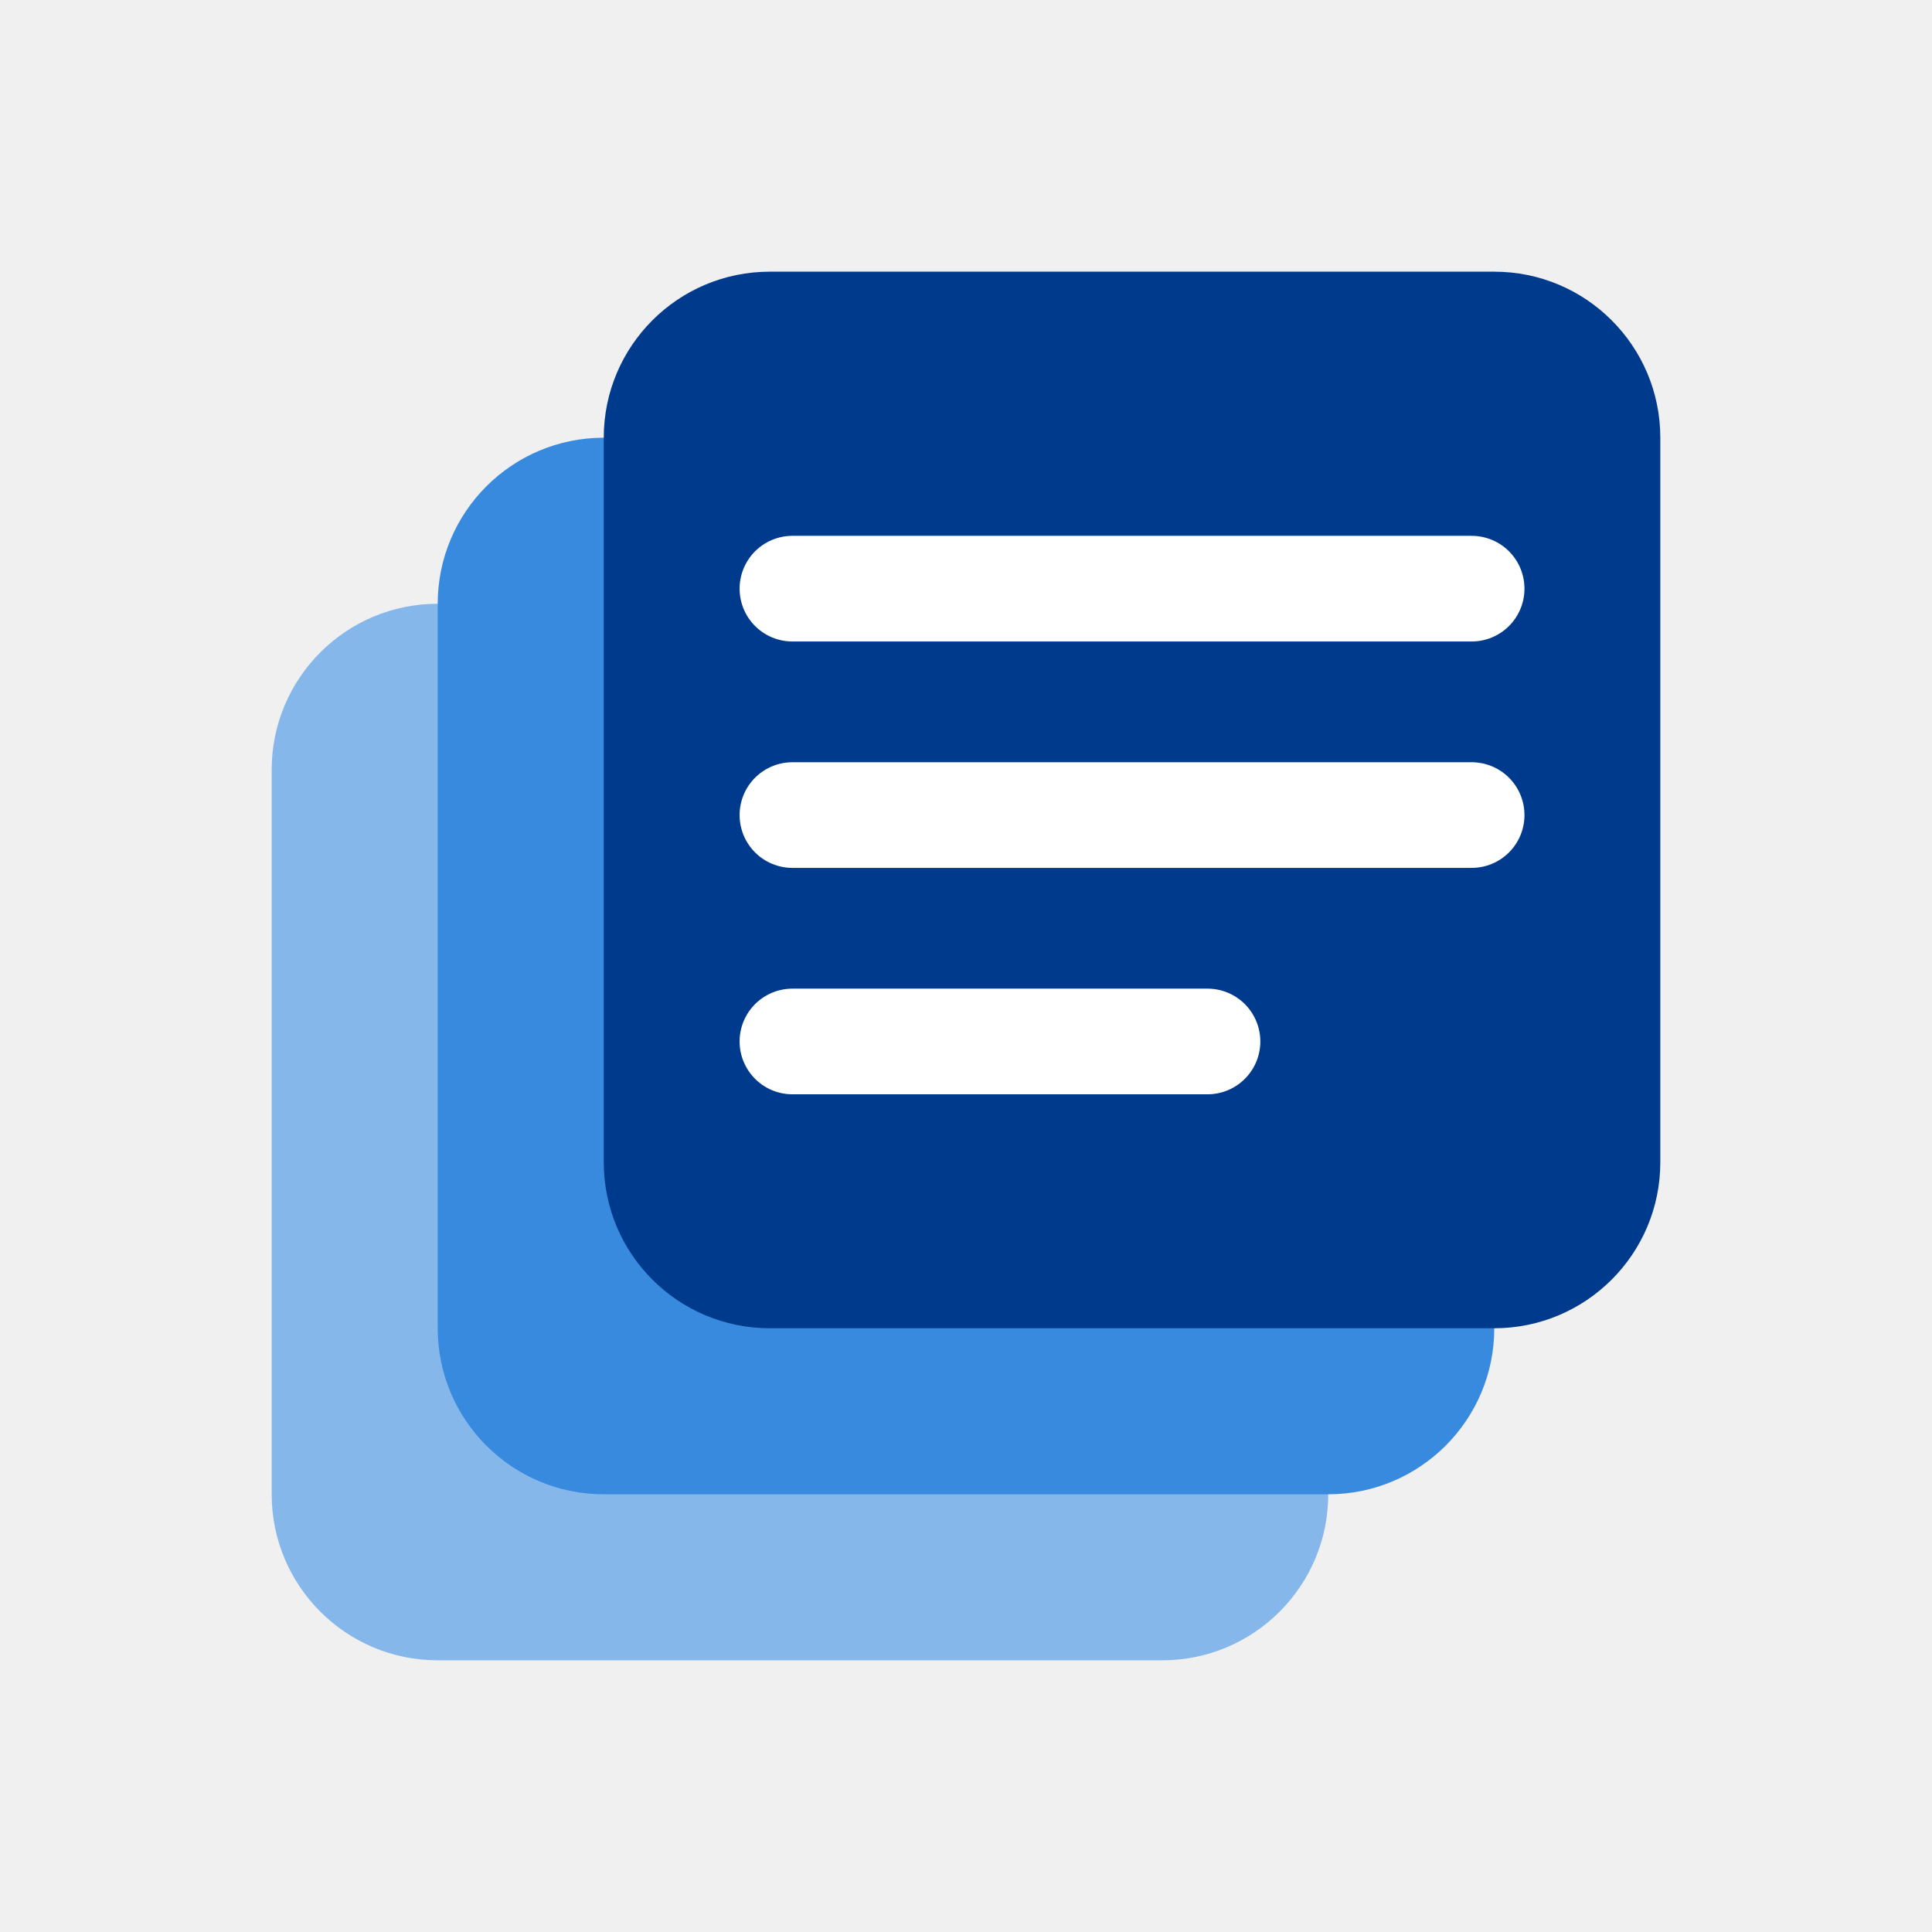
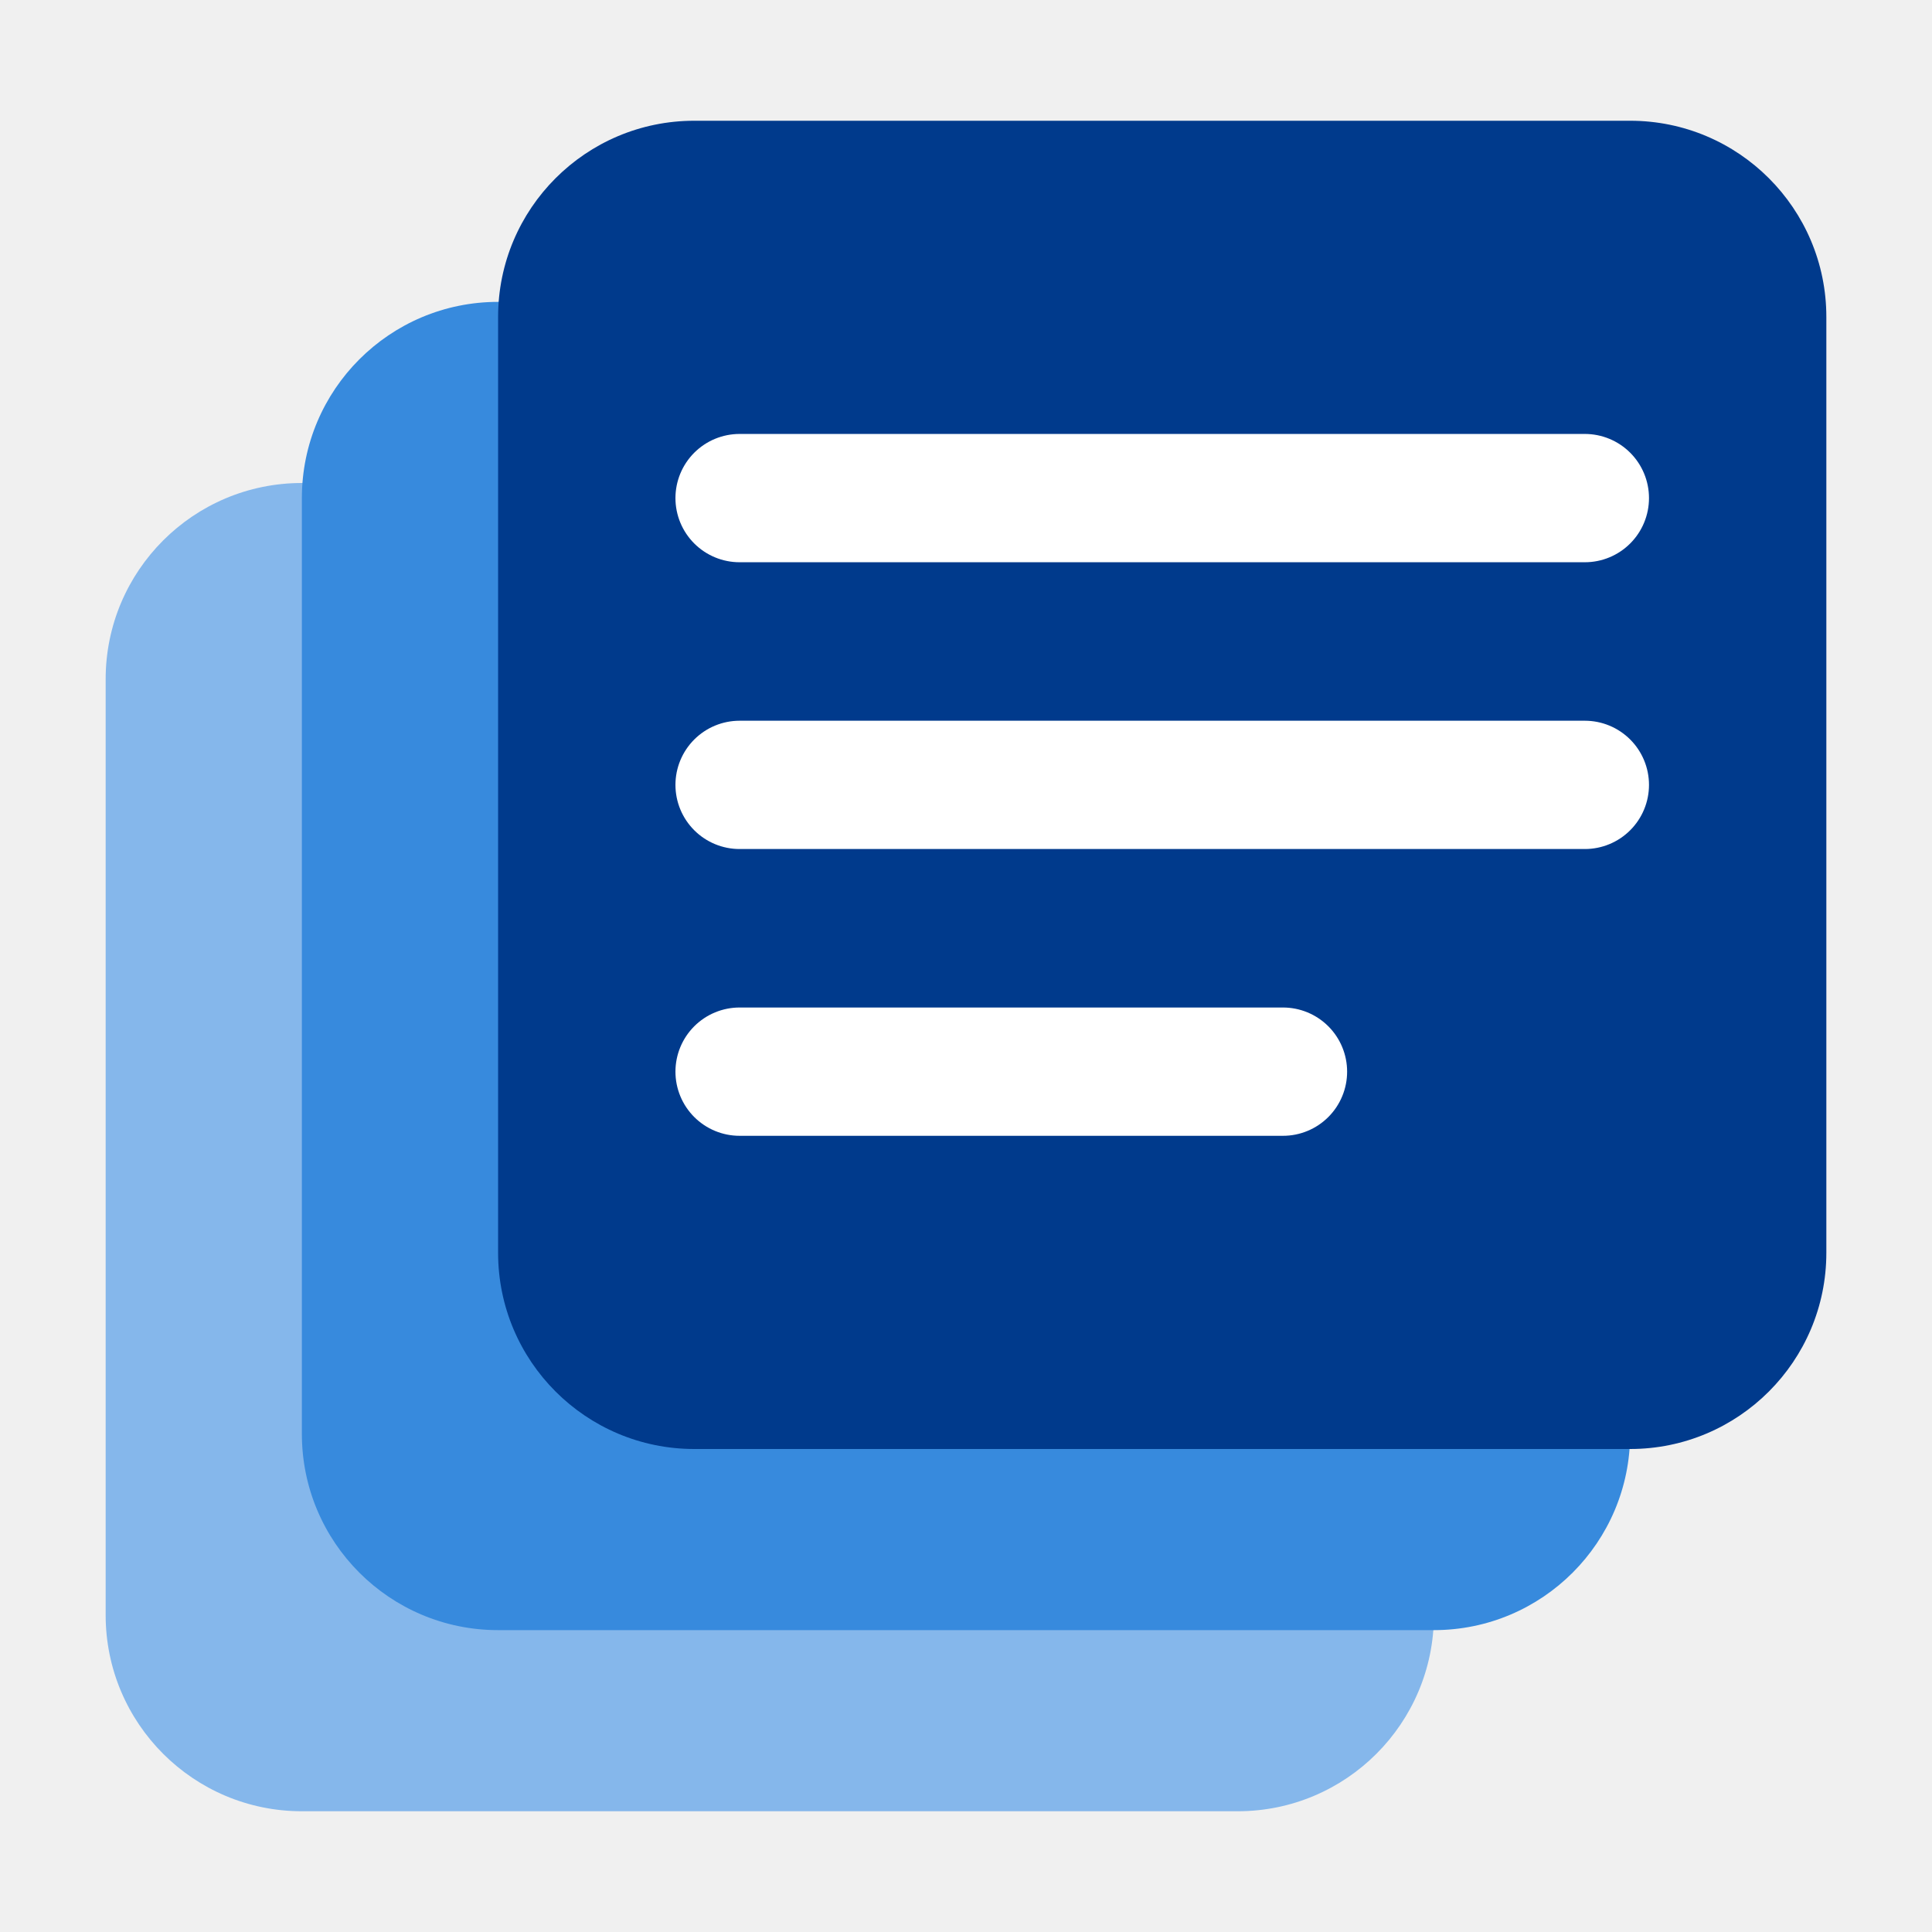
<svg xmlns="http://www.w3.org/2000/svg" viewBox="0 0 256 256">
-   <rect x="36" y="80" width="140" height="140" rx="22" fill="#85B7EB" />
-   <rect x="58" y="58" width="140" height="140" rx="22" fill="#378ADD" />
-   <rect x="80" y="36" width="140" height="140" rx="22" fill="#003a8c" />
-   <line x1="105" y1="78" x2="195" y2="78" stroke="white" stroke-width="14" stroke-linecap="round" />
-   <line x1="105" y1="108" x2="195" y2="108" stroke="white" stroke-width="14" stroke-linecap="round" />
-   <line x1="105" y1="138" x2="160" y2="138" stroke="white" stroke-width="14" stroke-linecap="round" />
+   <rect x="14" y="64" width="176" height="176" rx="26" fill="#85B7EB" />
+   <rect x="40" y="40" width="176" height="176" rx="26" fill="#378ADD" />
+   <rect x="66" y="16" width="176" height="176" rx="26" fill="#003a8c" />
+   <line x1="98" y1="66" x2="210" y2="66" stroke="white" stroke-width="17" stroke-linecap="round" />
+   <line x1="98" y1="104" x2="210" y2="104" stroke="white" stroke-width="17" stroke-linecap="round" />
+   <line x1="98" y1="142" x2="170" y2="142" stroke="white" stroke-width="17" stroke-linecap="round" />
</svg>
